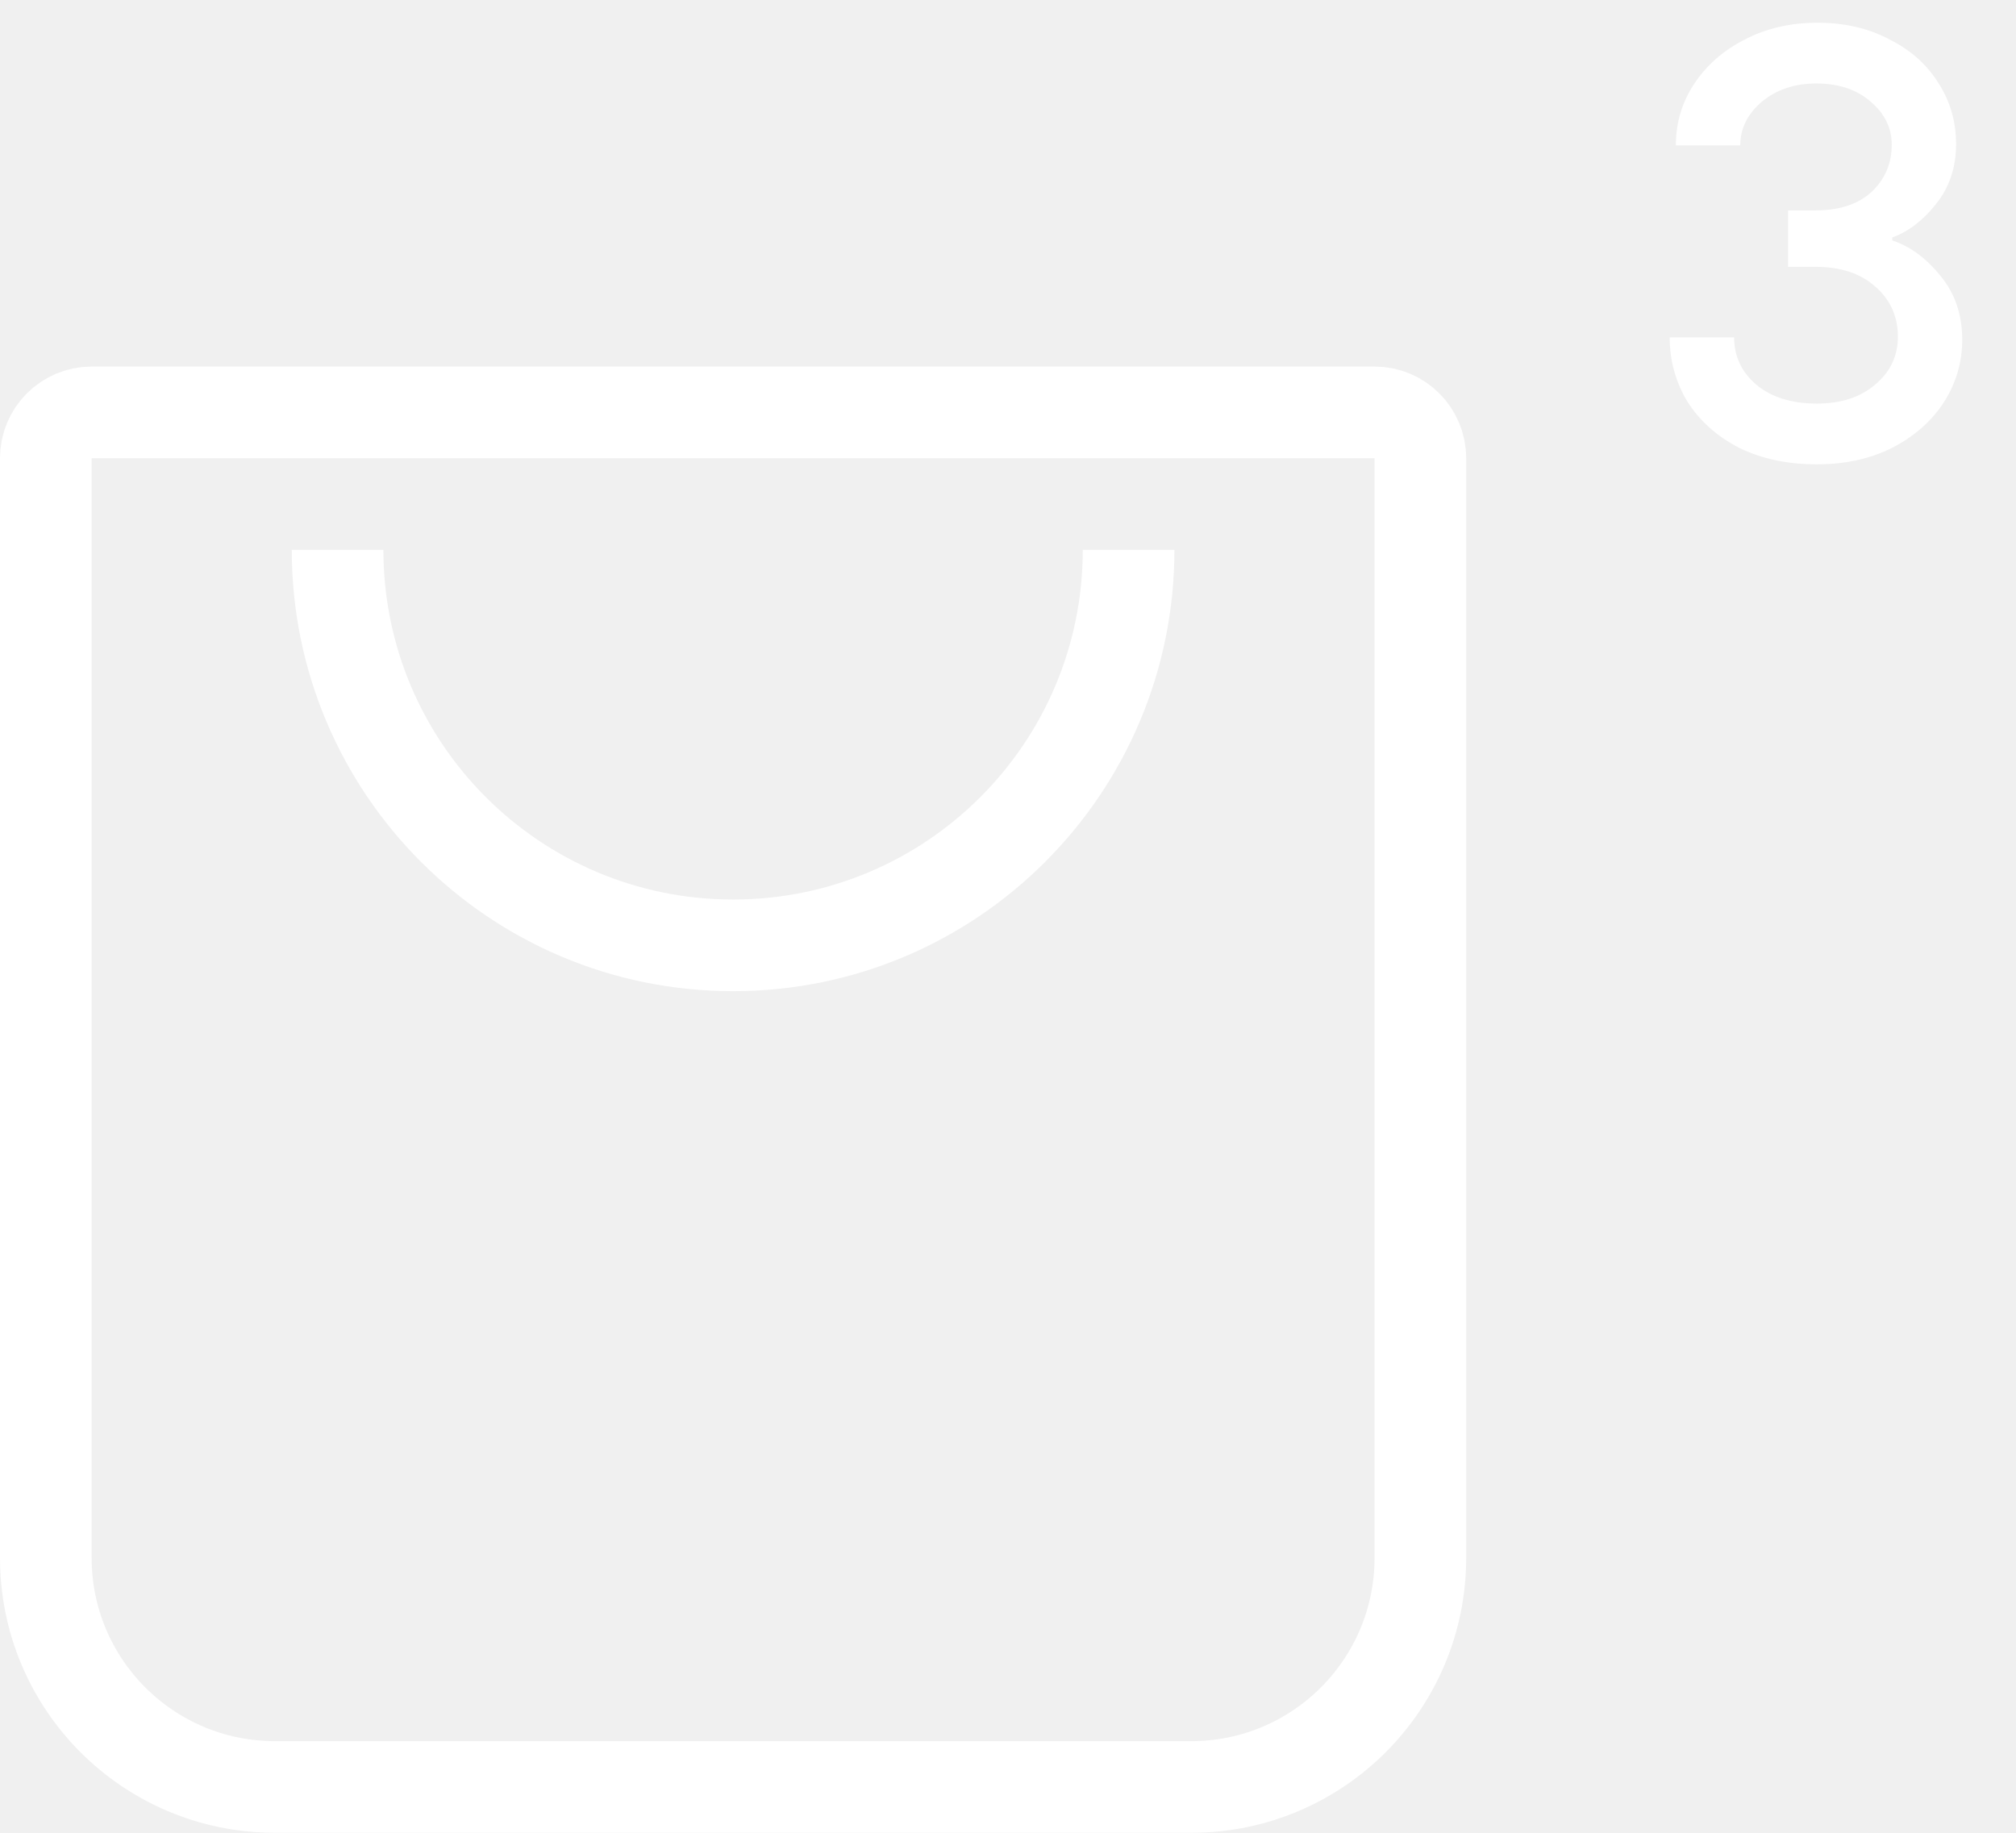
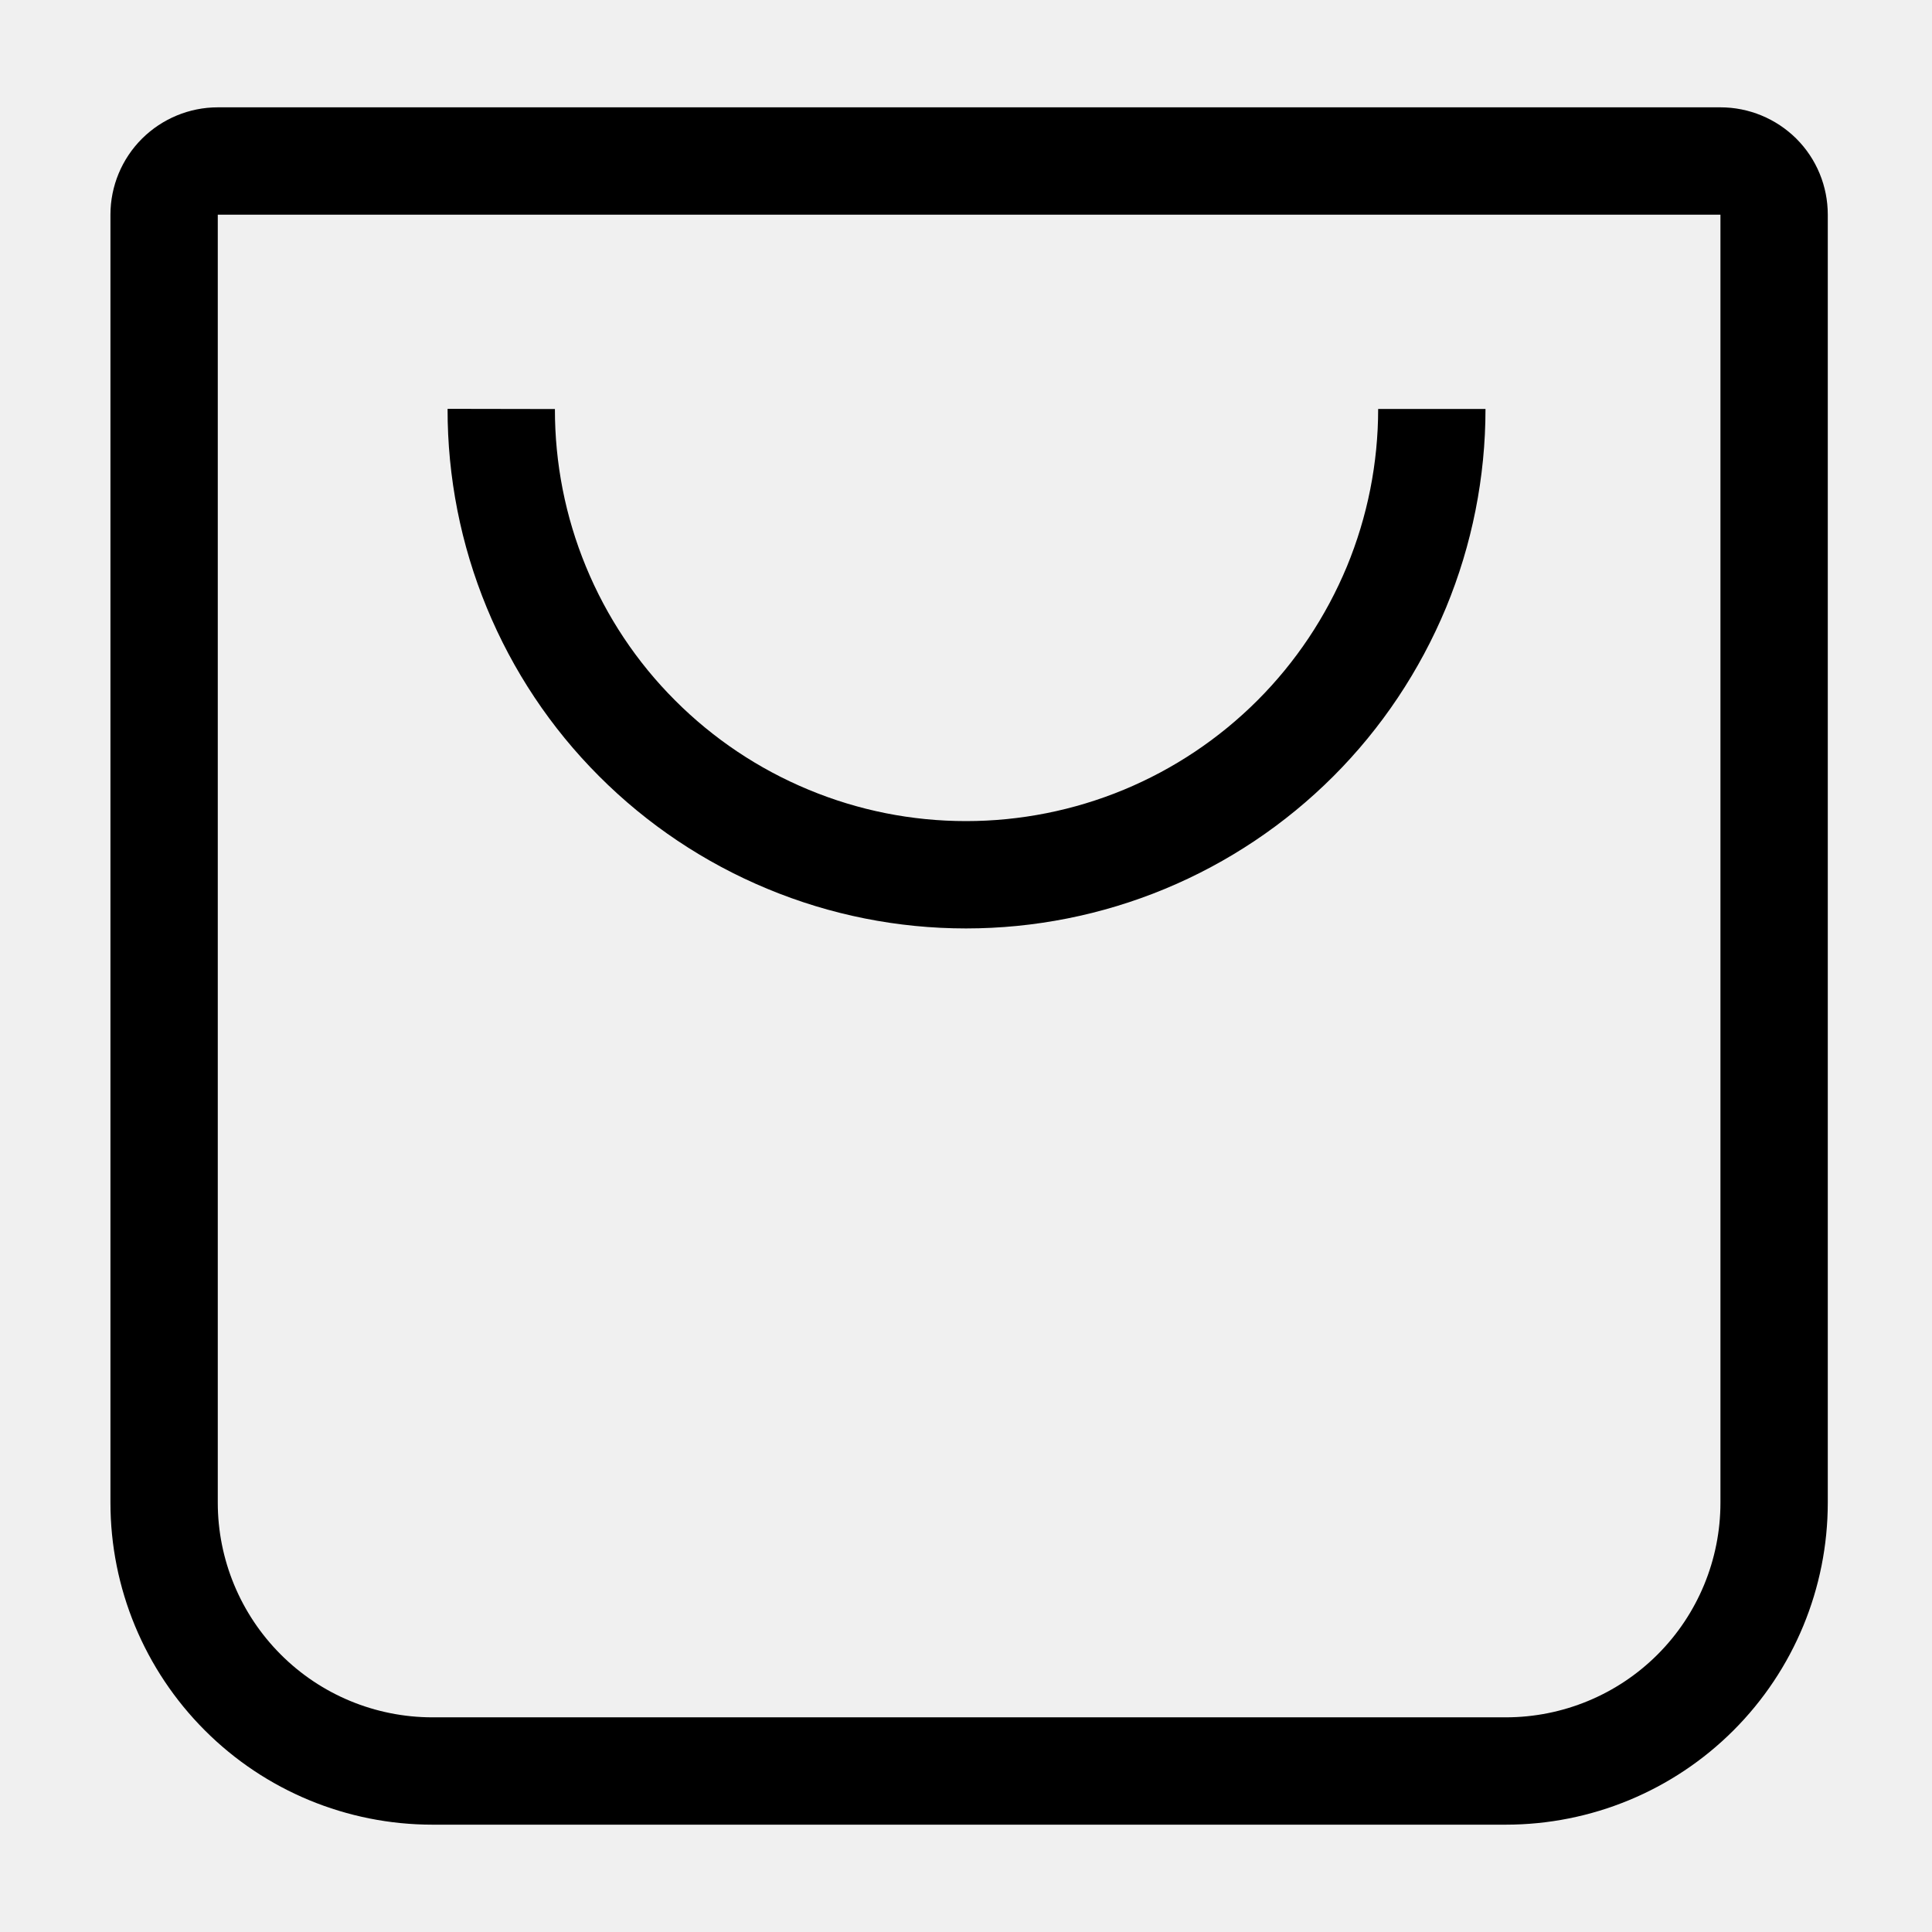
- <svg xmlns="http://www.w3.org/2000/svg" width="22" height="20" viewBox="0 0 22 20" fill="none">
-   <path d="M0.5 5C0.5 4.724 0.724 4.5 1 4.5H15C15.276 4.5 15.5 4.724 15.5 5V17C15.5 18.381 14.381 19.5 13 19.5H3C1.619 19.5 0.5 18.381 0.5 17V5Z" stroke="white" />
-   <path fill-rule="evenodd" clip-rule="evenodd" d="M12.816 6C12.816 6 12.816 6 12.816 6C12.816 8.66 10.66 10.816 8 10.816C5.34 10.816 3.184 8.66 3.184 6C3.184 6 3.184 6 3.184 6H4.184C4.184 6 4.184 6 4.184 6C4.184 8.108 5.892 9.816 8 9.816C10.107 9.816 11.816 8.108 11.816 6C11.816 6 11.816 6 11.816 6H12.816Z" fill="white" />
-   <path d="M19.827 5.067C19.506 5.067 19.223 5.007 18.977 4.886C18.736 4.761 18.549 4.594 18.415 4.384C18.286 4.17 18.221 3.936 18.221 3.682H18.924C18.924 3.887 19.004 4.059 19.165 4.197C19.33 4.335 19.55 4.404 19.827 4.404C20.09 4.404 20.302 4.335 20.463 4.197C20.628 4.059 20.711 3.885 20.711 3.675C20.711 3.452 20.628 3.269 20.463 3.126C20.302 2.983 20.086 2.912 19.814 2.912H19.513V2.296H19.814C20.073 2.296 20.276 2.229 20.423 2.095C20.57 1.957 20.644 1.785 20.644 1.58C20.644 1.397 20.568 1.241 20.416 1.111C20.264 0.978 20.066 0.911 19.82 0.911C19.584 0.911 19.385 0.978 19.225 1.111C19.069 1.245 18.991 1.404 18.991 1.587H18.288C18.288 1.346 18.352 1.125 18.482 0.924C18.616 0.719 18.799 0.556 19.031 0.436C19.267 0.311 19.535 0.248 19.834 0.248C20.128 0.248 20.389 0.308 20.617 0.429C20.849 0.545 21.027 0.703 21.152 0.904C21.282 1.105 21.346 1.328 21.346 1.573C21.346 1.828 21.273 2.046 21.125 2.229C20.983 2.408 20.824 2.528 20.65 2.591V2.624C20.842 2.687 21.016 2.814 21.172 3.006C21.333 3.197 21.413 3.432 21.413 3.708C21.413 3.954 21.346 4.181 21.212 4.391C21.079 4.596 20.891 4.761 20.65 4.886C20.409 5.007 20.135 5.067 19.827 5.067Z" fill="white" />
+ <svg xmlns="http://www.w3.org/2000/svg" width="18" height="18" viewBox="0 0 18 18" fill="none">
+   <path d="M1.529 2C1.529 1.867 1.582 1.74 1.676 1.646C1.77 1.553 1.897 1.5 2.029 1.5H16.029C16.162 1.5 16.289 1.553 16.383 1.646C16.477 1.74 16.529 1.867 16.529 2V14C16.529 14.663 16.266 15.299 15.797 15.768C15.328 16.237 14.692 16.5 14.029 16.5H4.029C3.366 16.5 2.73 16.237 2.262 15.768C1.793 15.299 1.529 14.663 1.529 14V2Z" stroke="black" />
+   <path d="M13.34 3.81C13.34 4.38 13.228 4.944 13.01 5.471C12.791 5.997 12.472 6.476 12.069 6.879C11.666 7.282 11.187 7.602 10.661 7.82C10.134 8.038 9.57 8.15 9 8.15C8.43 8.15 7.867 8.038 7.341 7.819C6.815 7.601 6.337 7.281 5.935 6.878C5.532 6.475 5.214 5.997 4.997 5.47C4.78 4.944 4.669 4.38 4.67 3.81" stroke="black" stroke-miterlimit="10" />
</svg>
